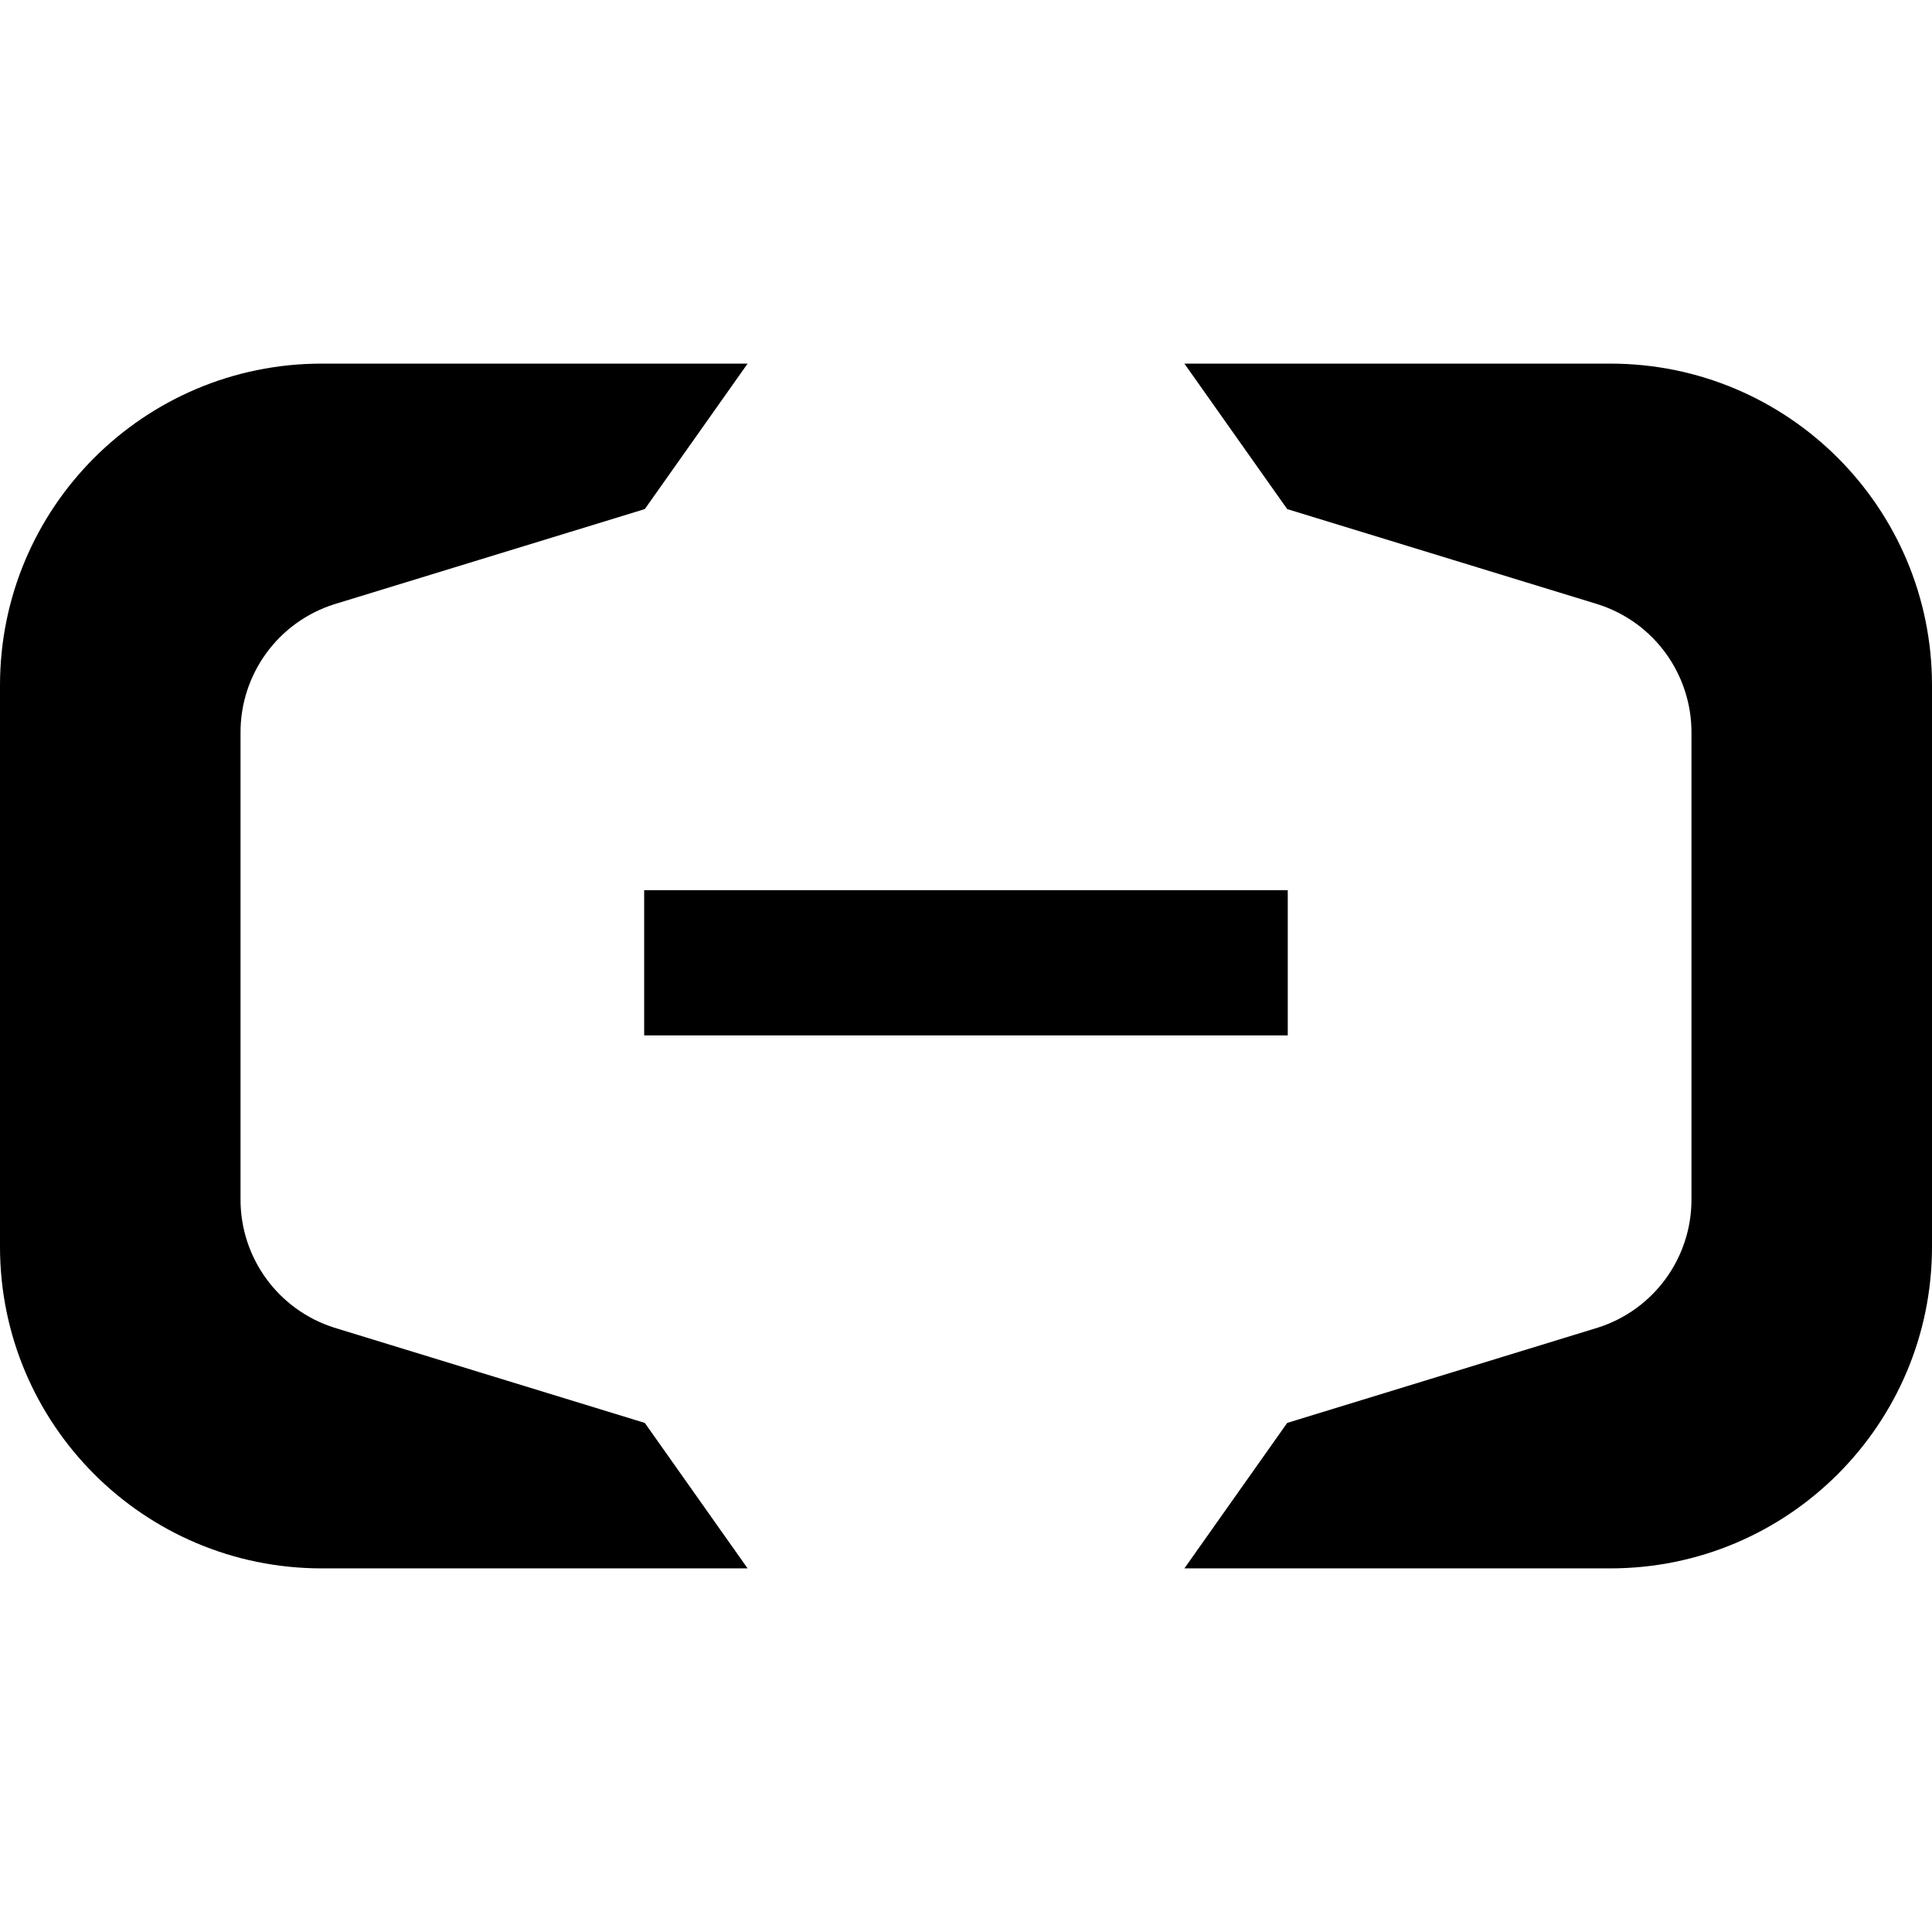
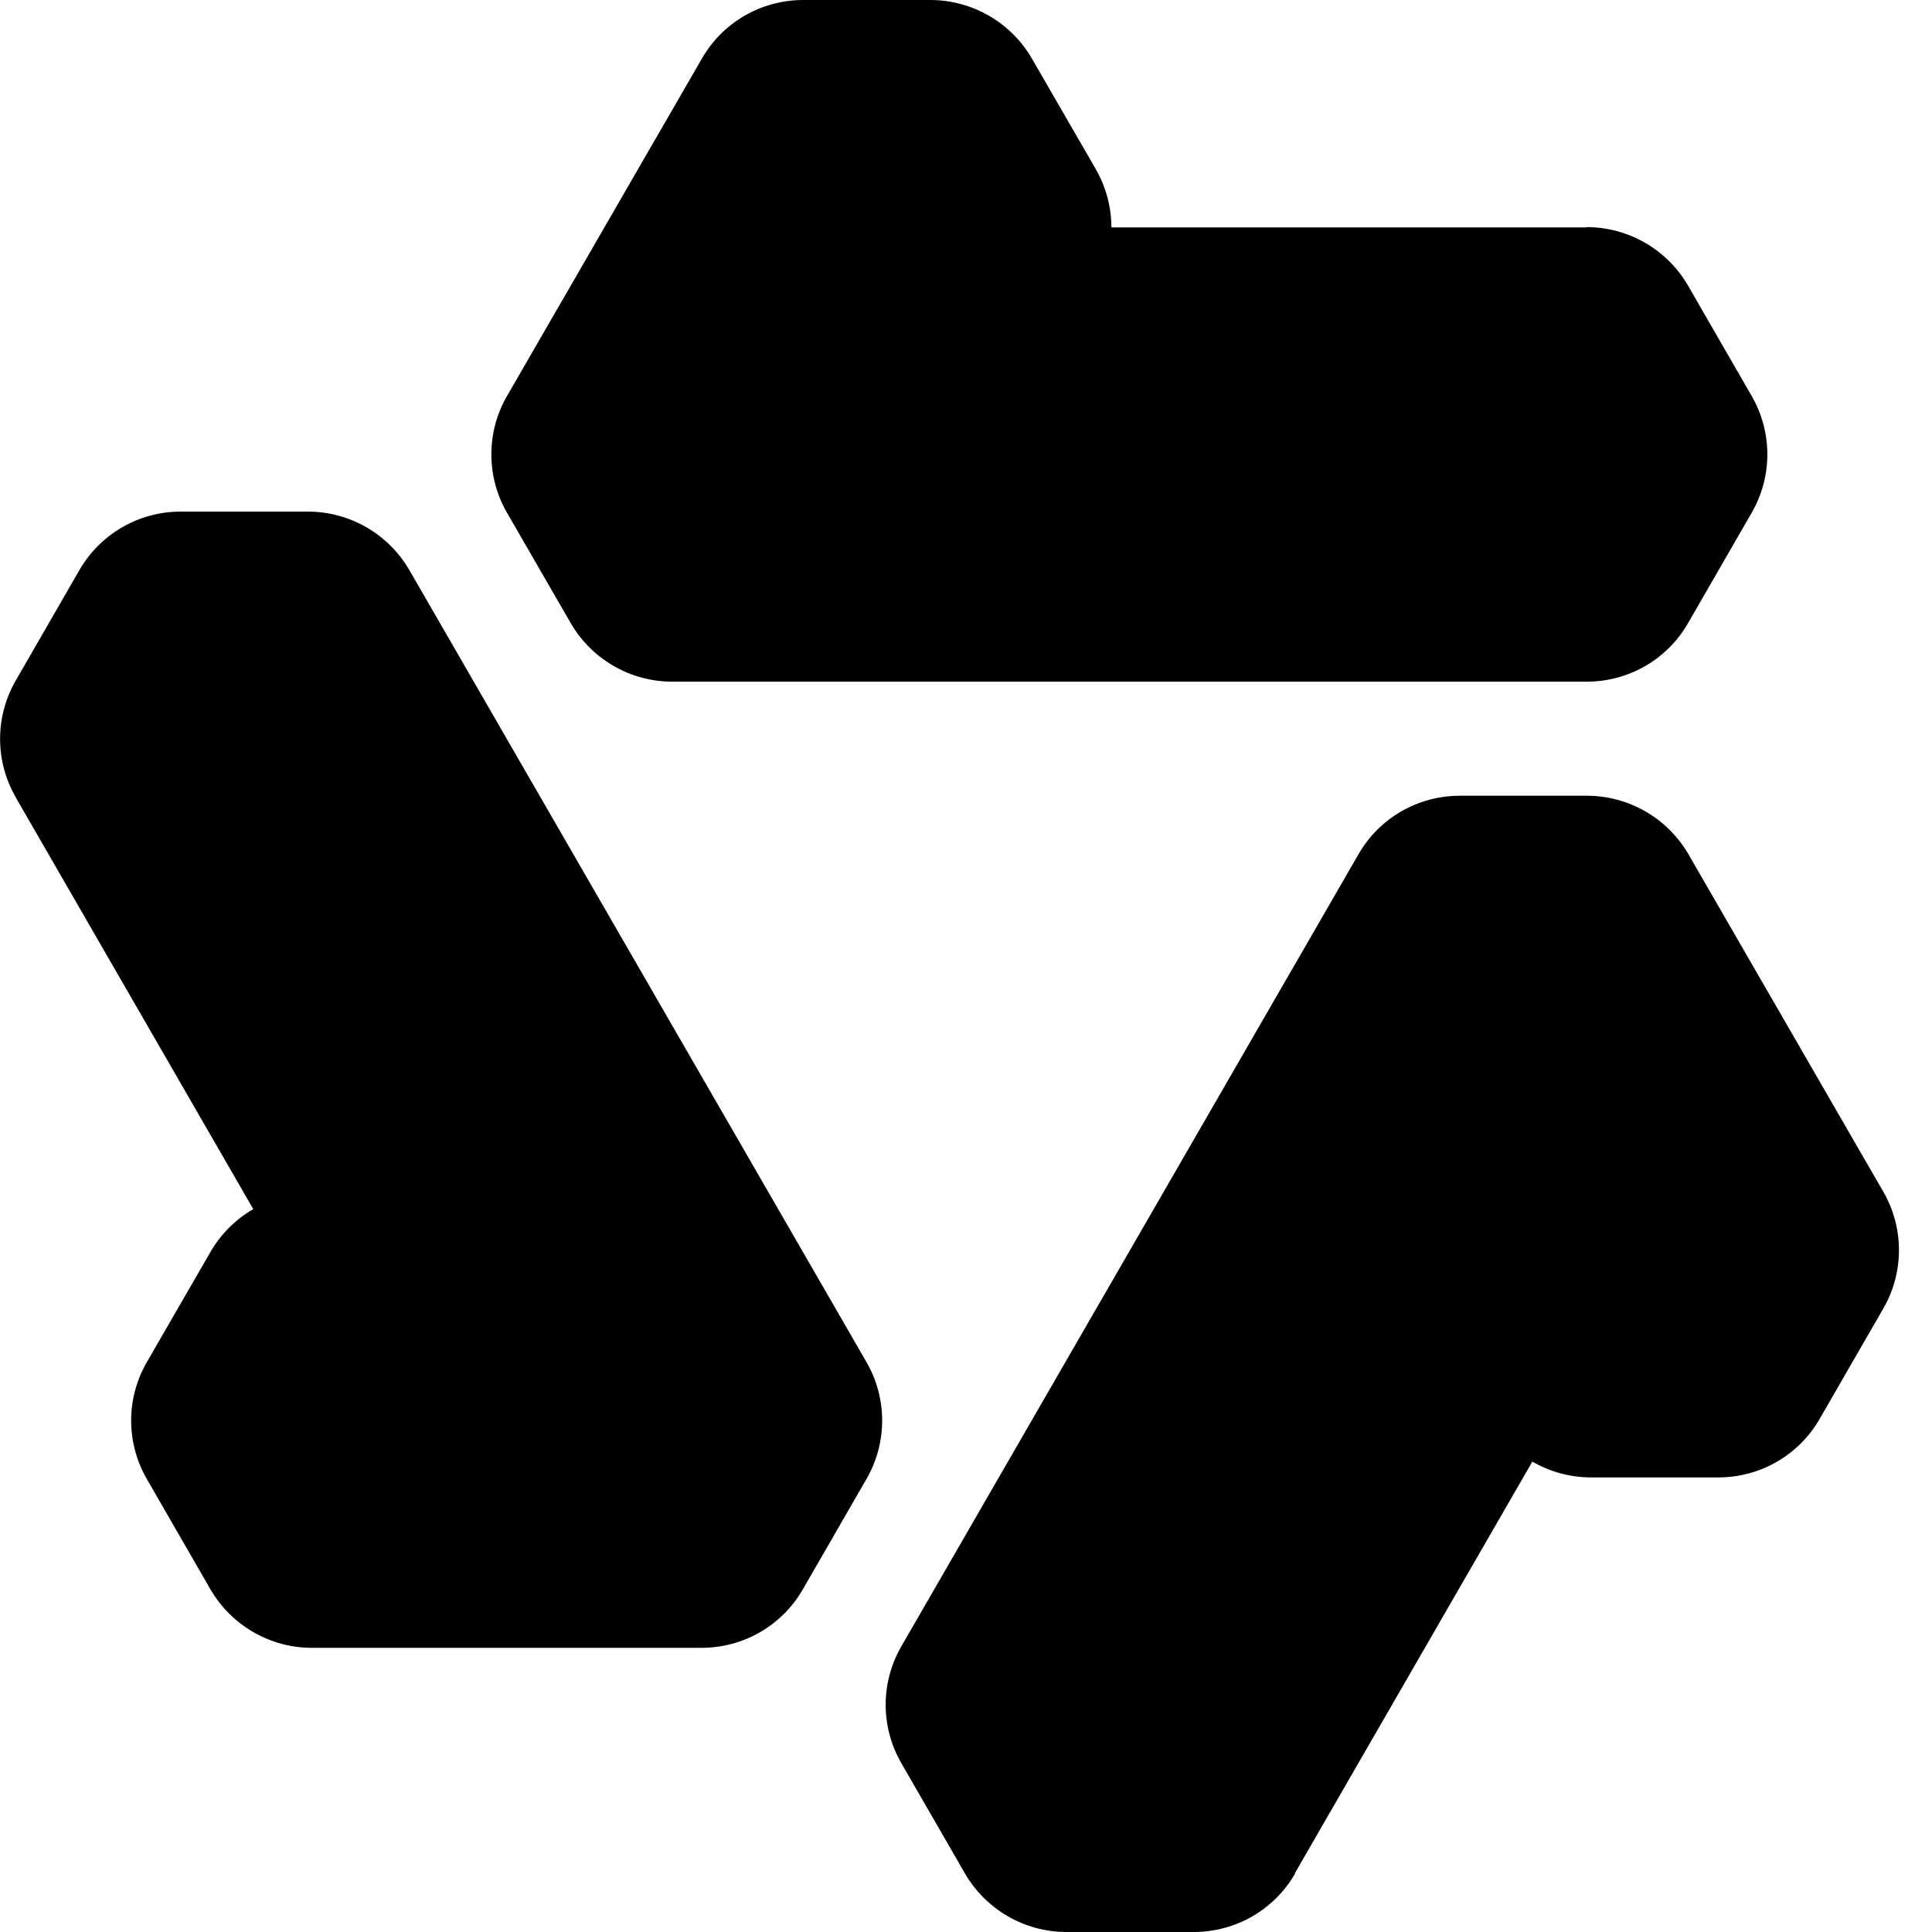
- <svg xmlns="http://www.w3.org/2000/svg" viewBox="0 0 24 24">
-   <path d="M3.996 4.517h5.291L8.01 6.324 4.153 7.506a1.668 1.668 0 0 0-1.165 1.601v5.786a1.668 1.668 0 0 0 1.165 1.6l3.857 1.183 1.277 1.807H3.996A3.996 3.996 0 0 1 0 15.487V8.513a3.996 3.996 0 0 1 3.996-3.996m16.008 0h-5.291l1.277 1.807 3.857 1.182c.715.227 1.17.889 1.165 1.601v5.786a1.668 1.668 0 0 1-1.165 1.6l-3.857 1.183-1.277 1.807h5.291A3.996 3.996 0 0 0 24 15.487V8.513a3.996 3.996 0 0 0-3.996-3.996m-4.007 8.345H8.002v-1.804h7.995Z" />
+ <svg xmlns="http://www.w3.org/2000/svg" fill="currentColor" fill-rule="evenodd" height="1em" style="flex:none;line-height:1" viewBox="0 0 24 24" width="1em">
+   <path d="M19.713 2.825h-5.907c0-.251-.066-.503-.196-.728L12.819.728A1.46 1.46 0 0 0 11.559 0h-1.58c-.52 0-1 .275-1.26.728l-2.42 4.19a1.45 1.45 0 0 0 0 1.453l.791 1.37c.26.448.74.727 1.26.727h11.36c.52 0 1-.275 1.26-.728l.79-1.37a1.45 1.45 0 0 0 0-1.451l-.79-1.37a1.46 1.46 0 0 0-1.26-.728zM.195 9.905l2.951 5.115a1.46 1.46 0 0 0-.531.531l-.791 1.37a1.45 1.45 0 0 0 0 1.452l.79 1.37c.26.448.74.727 1.26.727h4.84c.52 0 1-.275 1.26-.728l.79-1.37a1.45 1.45 0 0 0 0-1.451L5.086 7.083a1.46 1.46 0 0 0-1.26-.728h-1.58c-.52 0-1 .276-1.26.728l-.79 1.37a1.45 1.45 0 0 0 0 1.452m15.888 13.367 2.951-5.115c.217.125.469.196.728.196h1.582c.52 0 1-.275 1.26-.728l.79-1.37a1.45 1.45 0 0 0 0-1.451l-2.42-4.191a1.46 1.46 0 0 0-1.259-.728h-1.582c-.52 0-1 .276-1.259.728l-5.678 9.838a1.45 1.45 0 0 0 0 1.452l.79 1.37c.26.448.74.727 1.26.727h1.582c.52 0 1-.275 1.26-.728z" />
</svg>
